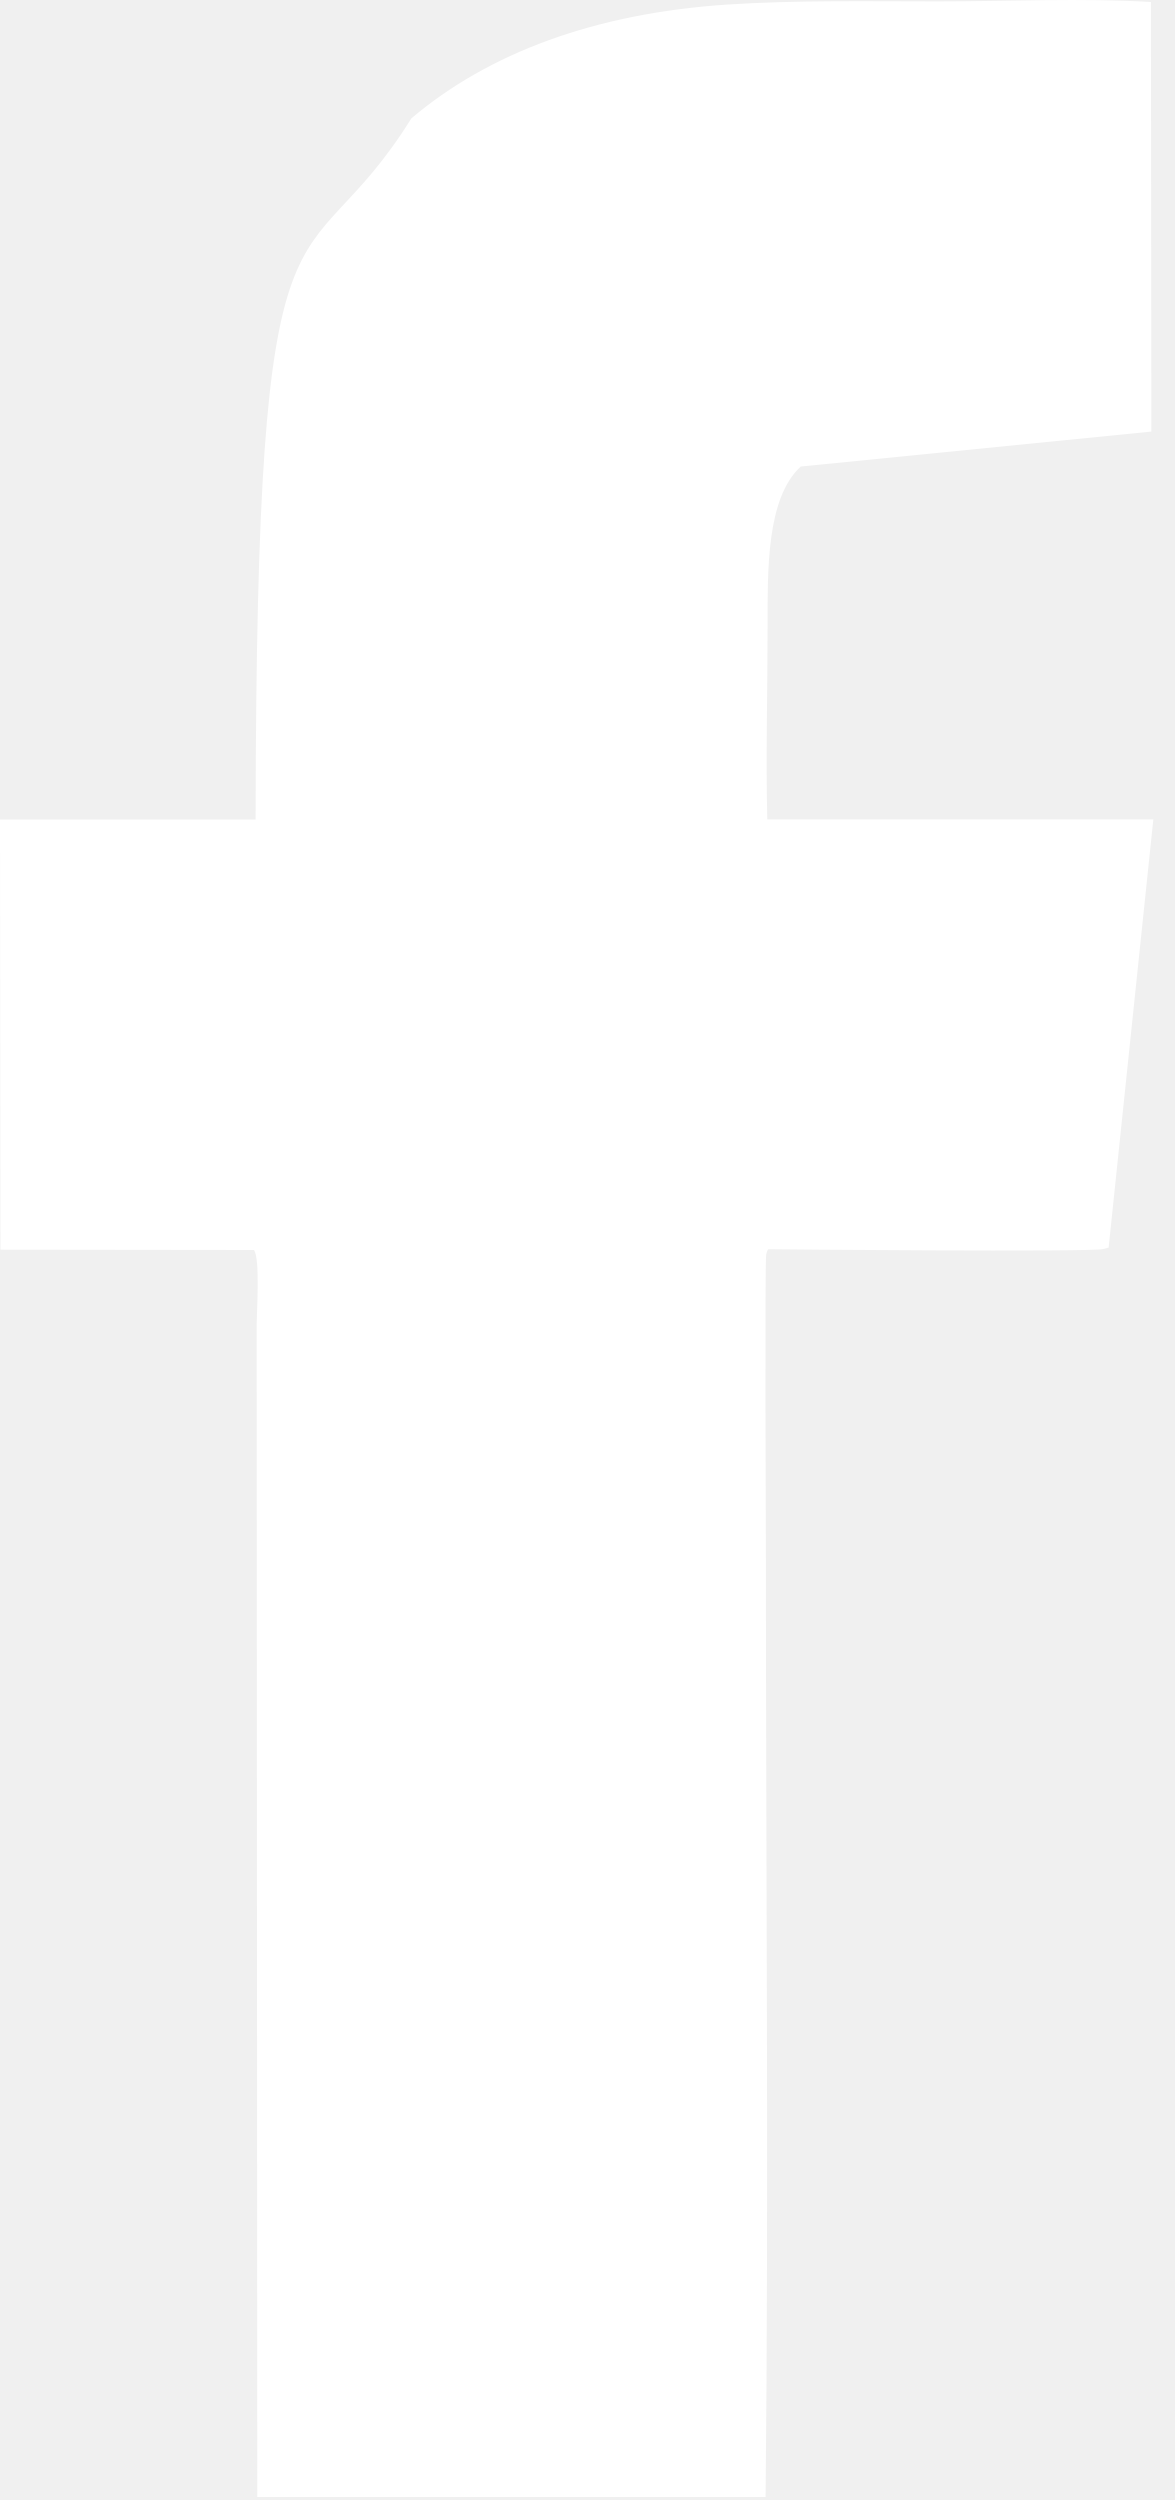
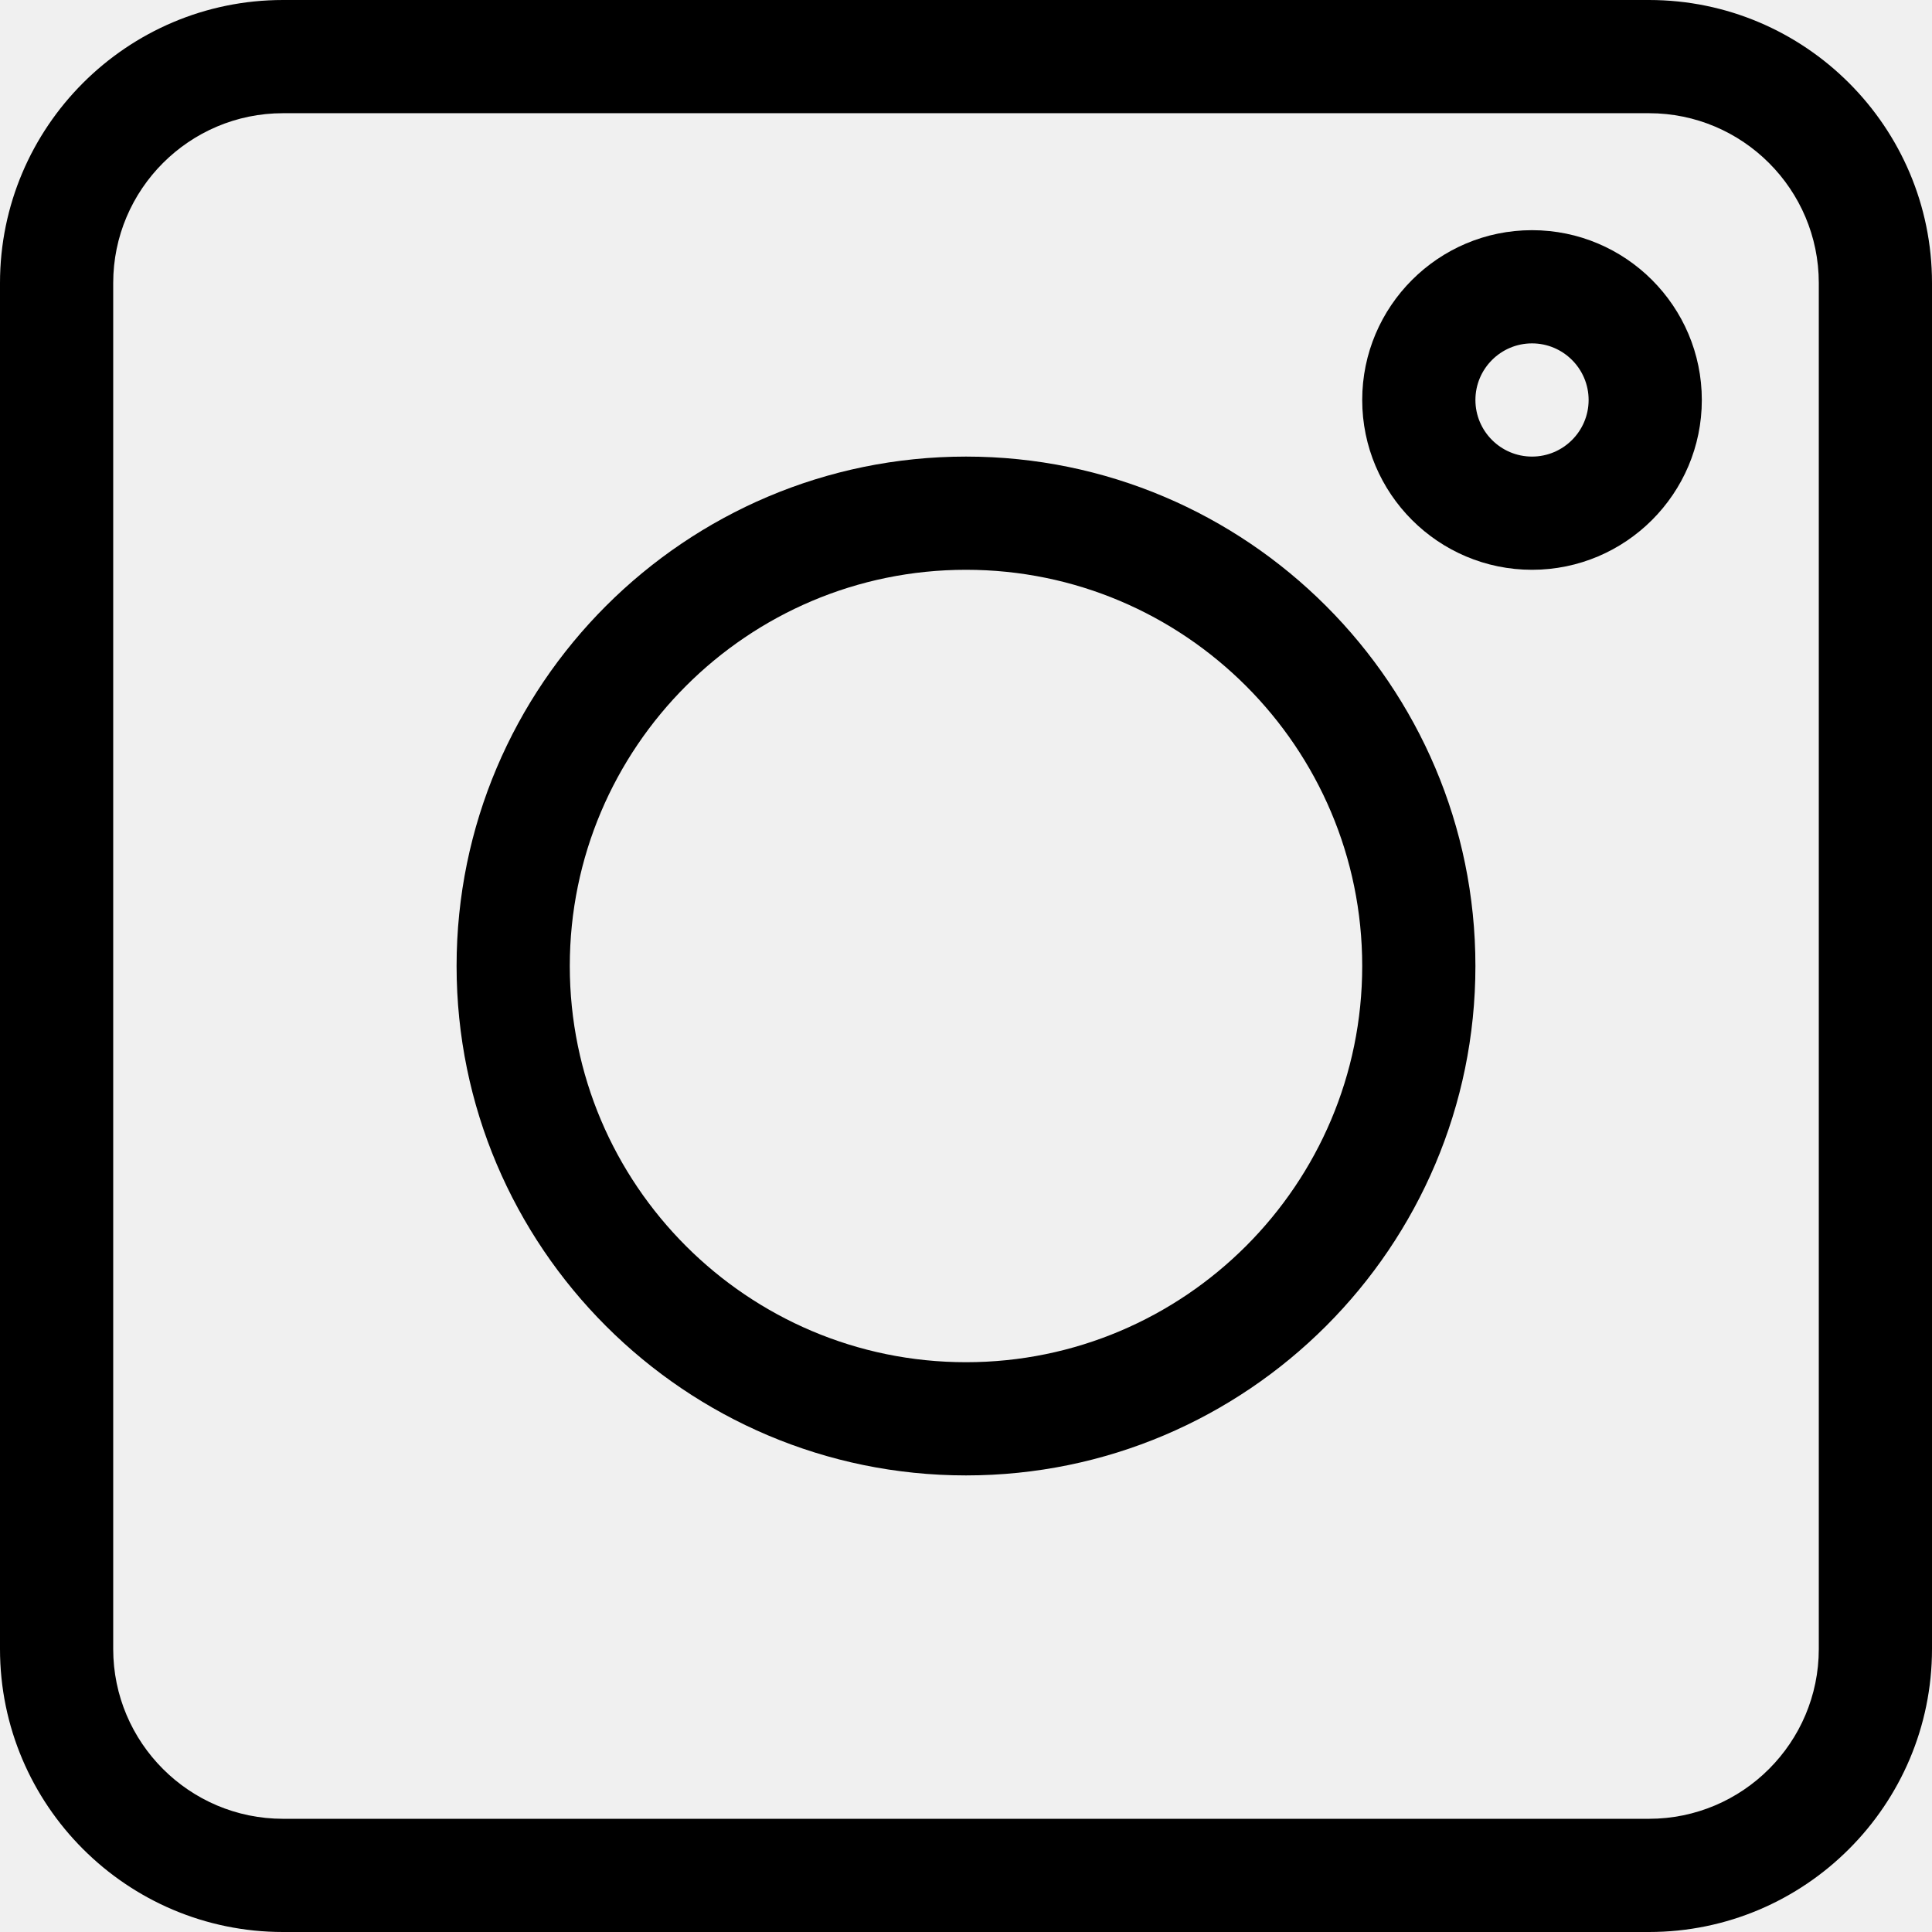
- <svg xmlns="http://www.w3.org/2000/svg" width="31" height="66" viewBox="0 0 31 66" fill="none">
-   <path d="M6.704 33C6.872 33.216 6.776 34.68 6.776 34.952L6.792 65.92H20.212C20.296 57.772 20.22 49.404 20.22 41.216C20.22 41.096 20.188 33.28 20.228 33.116C20.252 33.012 20.252 33.024 20.284 32.98C20.304 32.984 28.828 33.056 29.12 32.976L29.268 32.936L30.448 21.632H20.256C20.216 19.964 20.264 18.248 20.264 16.572C20.264 15.044 20.232 13.156 21.14 12.316L30.396 11.393L30.384 0.053C28.628 -0.055 26.556 0.037 24.764 0.037C22.904 0.037 21.02 0.001 19.192 0.121C15.708 0.353 12.9 1.397 10.86 3.125C7.916 7.852 6.772 3.793 6.748 21.636H0L0.012 32.992L6.704 33V33Z" fill="white" />
+ <svg xmlns="http://www.w3.org/2000/svg" viewBox="0 0 512 512">
+   <path d="m75 512h362c41.355 0 75-33.645 75-75v-362c0-41.355-33.645-75-75-75h-362c-41.355 0-75 33.645-75 75v362c0 41.355 33.645 75 75 75zm-45-437c0-24.812 20.188-45 45-45h362c24.812 0 45 20.188 45 45v362c0 24.812-20.188 45-45 45h-362c-24.812 0-45-20.188-45-45zm0 0" />
+   <path d="m256 391c74.438 0 135-60.562 135-135s-60.562-135-135-135-135 60.562-135 135 60.562 135 135 135zm0-240c57.898 0 105 47.102 105 105s-47.102 105-105 105-105-47.102-105-105 47.102-105 105-105zm0 0" />
+   <path d="m406 151c24.812 0 45-20.188 45-45s-20.188-45-45-45-45 20.188-45 45 20.188 45 45 45zm0-60c8.27 0 15 6.73 15 15s-6.73 15-15 15-15-6.73-15-15 6.73-15 15-15zm0 0" />
</svg>
